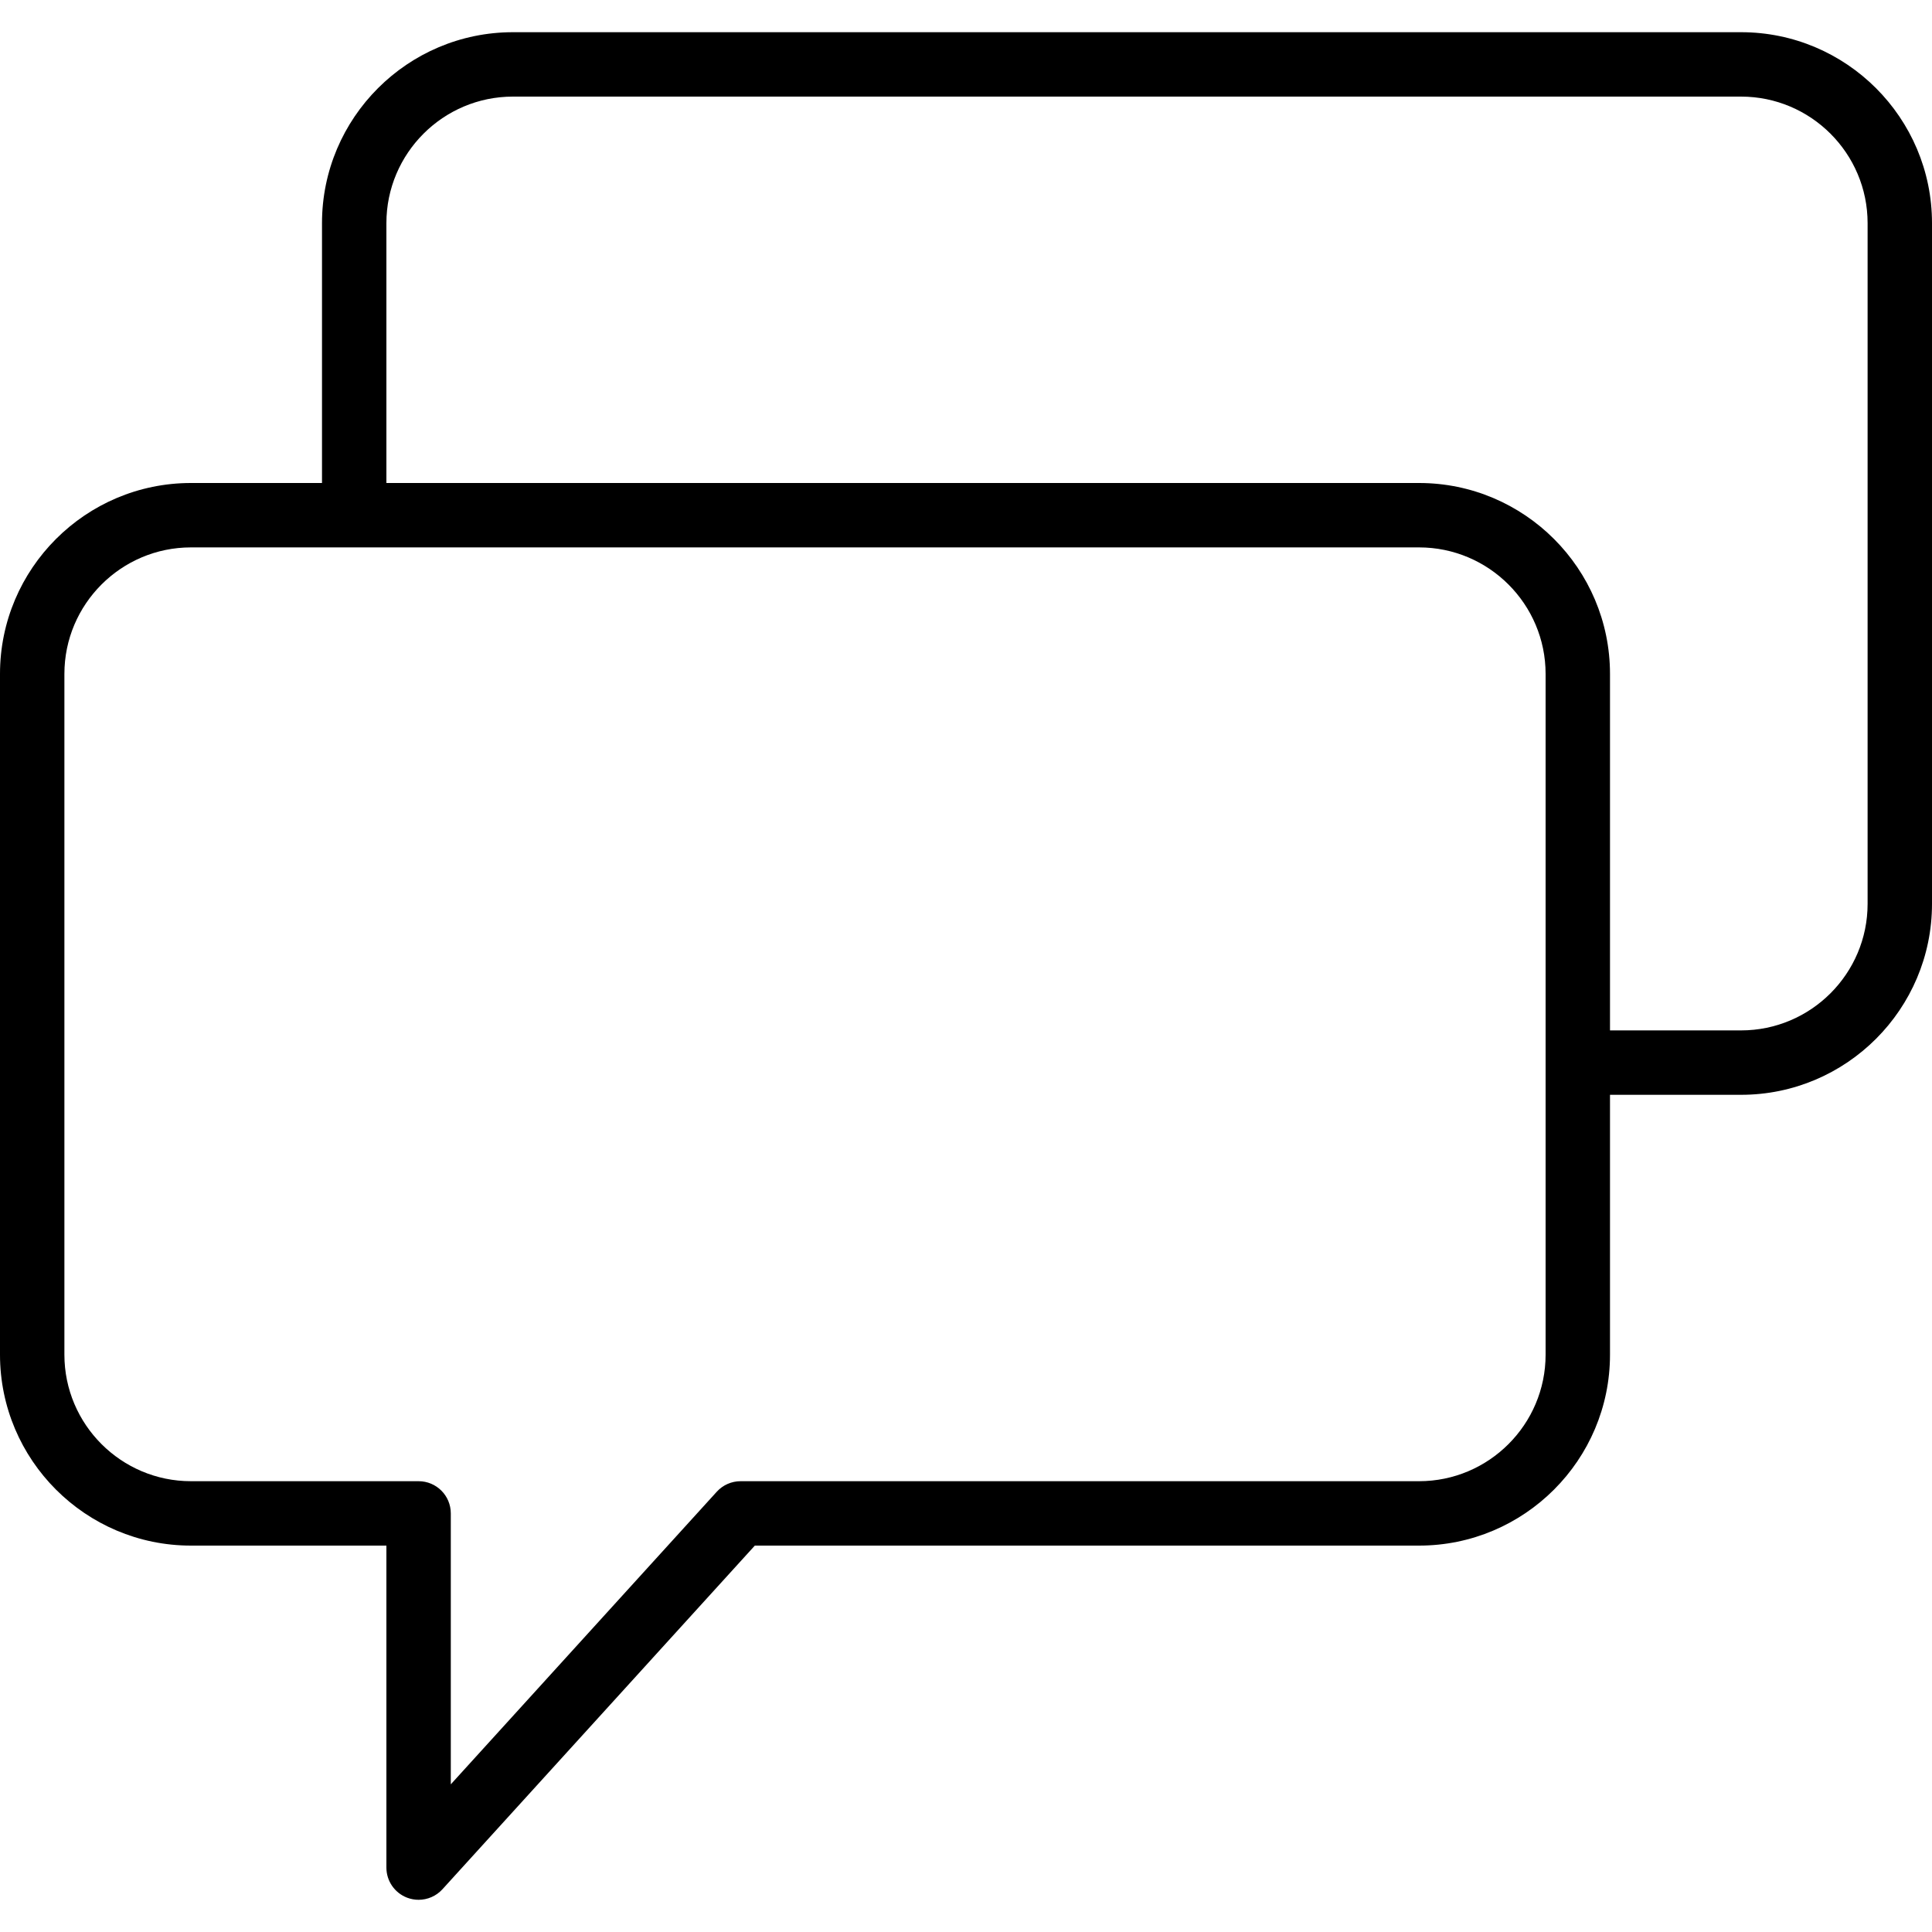
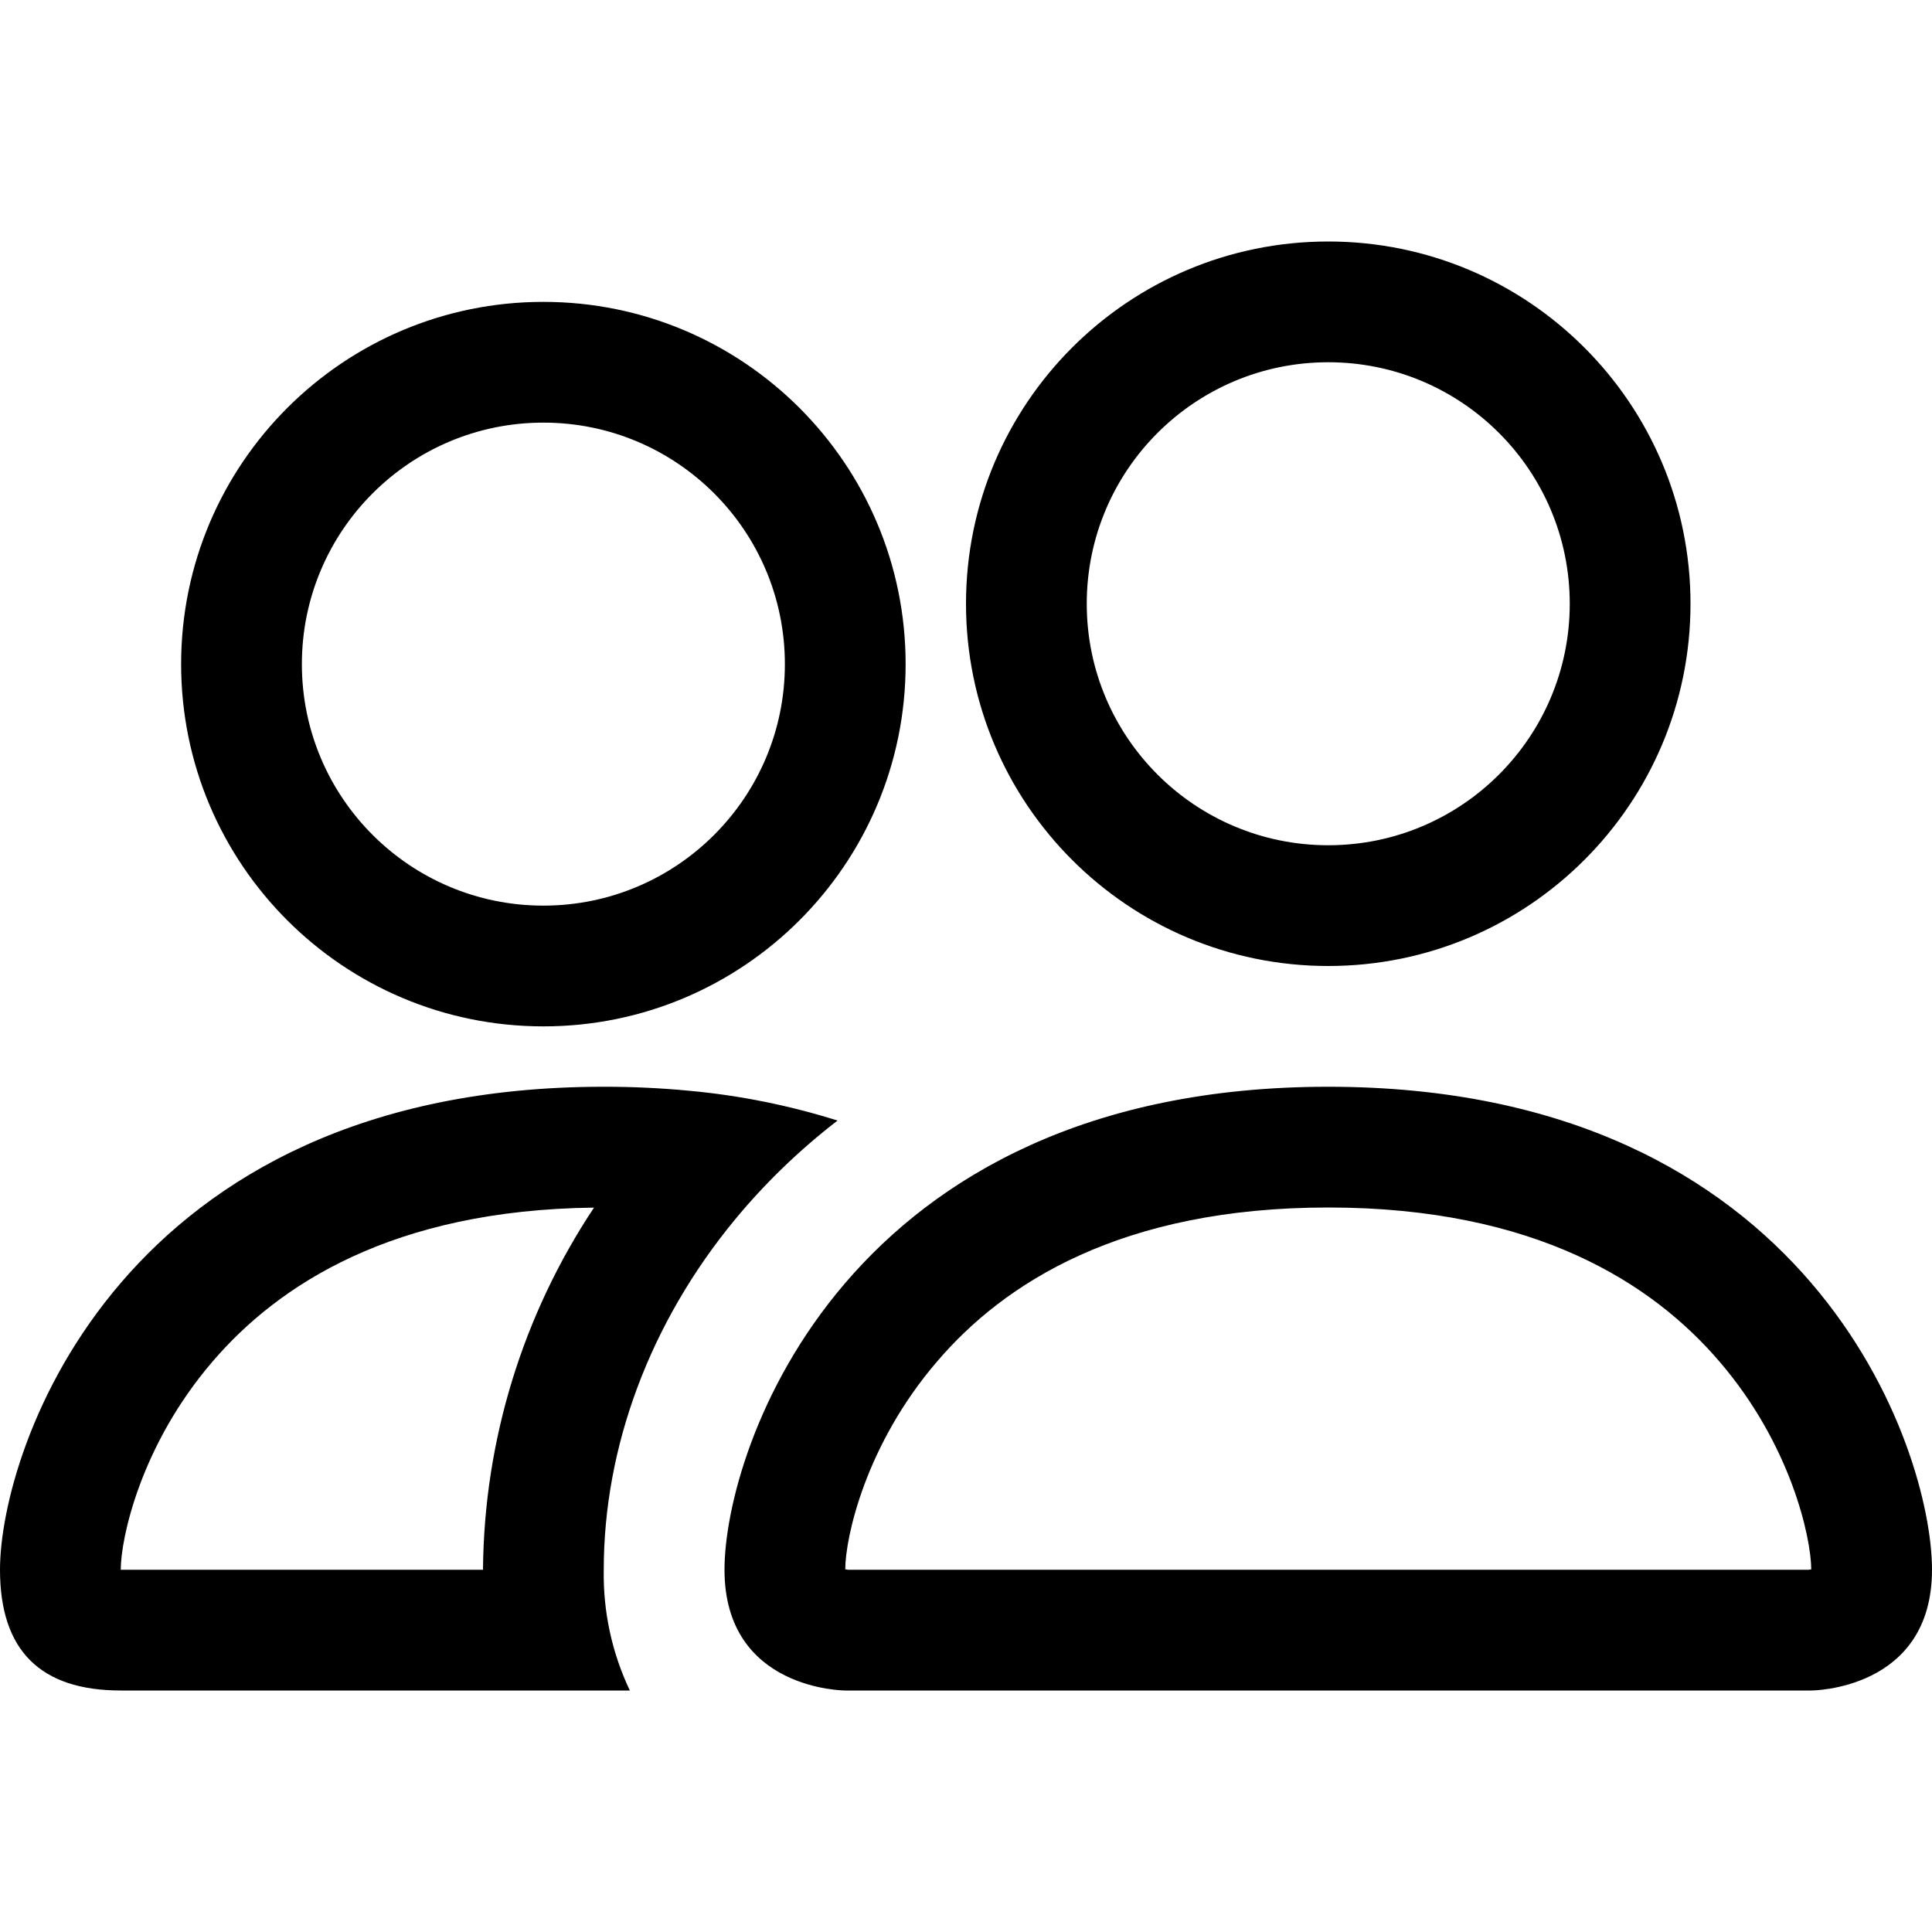
- <svg xmlns="http://www.w3.org/2000/svg" id="Capa_1" style="enable-background:new 0 0 60 60;" version="1.1" viewBox="0 0 60 60" xml:space="preserve">
-   <path d="M54.07,1H15.93C12.66,1,10,3.66,10,6.93V15H5.93C2.66,15,0,17.66,0,20.929V42.07C0,45.34,2.66,48,5.93,48H12v10  c0,0.413,0.254,0.784,0.64,0.933C12.757,58.978,12.879,59,13,59c0.276,0,0.547-0.115,0.74-0.327L23.442,48H44.07  c3.27,0,5.93-2.66,5.93-5.929V34h4.07c3.27,0,5.93-2.66,5.93-5.93V6.93C60,3.66,57.34,1,54.07,1z M48,42.071  C48,44.237,46.237,46,44.07,46H23c-0.282,0-0.551,0.119-0.74,0.327L14,55.414V47c0-0.552-0.447-1-1-1H5.93  C3.763,46,2,44.237,2,42.07V20.929C2,18.763,3.763,17,5.93,17H11h33.07c2.167,0,3.93,1.763,3.93,3.93V33V42.071z M58,28.07  c0,2.167-1.763,3.93-3.93,3.93H50V20.93c0-3.27-2.66-5.93-5.93-5.93H12V6.93C12,4.763,13.763,3,15.93,3H54.07  C56.237,3,58,4.763,58,6.93V28.07z" />
-   <g />
-   <g />
-   <g />
-   <g />
-   <g />
-   <g />
-   <g />
-   <g />
-   <g />
-   <g />
-   <g />
-   <g />
-   <g />
-   <g />
-   <g />
+ <svg xmlns="http://www.w3.org/2000/svg" width="16px" height="16px" viewBox="0 0 16 16" fill="currentColor" class="bi bi-people">
+   <path d="M15 14s1 0 1-1-1-4-5-4-5 3-5 4 1 1 1 1h8zm-7.978-1A.261.261 0 0 1 7 12.996c.001-.264.167-1.03.76-1.72C8.312 10.629 9.282 10 11 10c1.717 0 2.687.63 3.24 1.276.593.69.758 1.457.76 1.72l-.008.002a.274.274 0 0 1-.014.002H7.022zM11 7a2 2 0 1 0 0-4 2 2 0 0 0 0 4zm3-2a3 3 0 1 1-6 0 3 3 0 0 1 6 0zM6.936 9.28a5.88 5.88 0 0 0-1.23-.247A7.35 7.35 0 0 0 5 9c-4 0-5 3-5 4 0 .667.333 1 1 1h4.216A2.238 2.238 0 0 1 5 13c0-1.01.377-2.042 1.09-2.904.243-.294.526-.569.846-.816zM4.92 10A5.493 5.493 0 0 0 4 13H1c0-.26.164-1.03.76-1.724.545-.636 1.492-1.256 3.16-1.275zM1.5 5.5a3 3 0 1 1 6 0 3 3 0 0 1-6 0zm3-2a2 2 0 1 0 0 4 2 2 0 0 0 0-4z" />
</svg>
